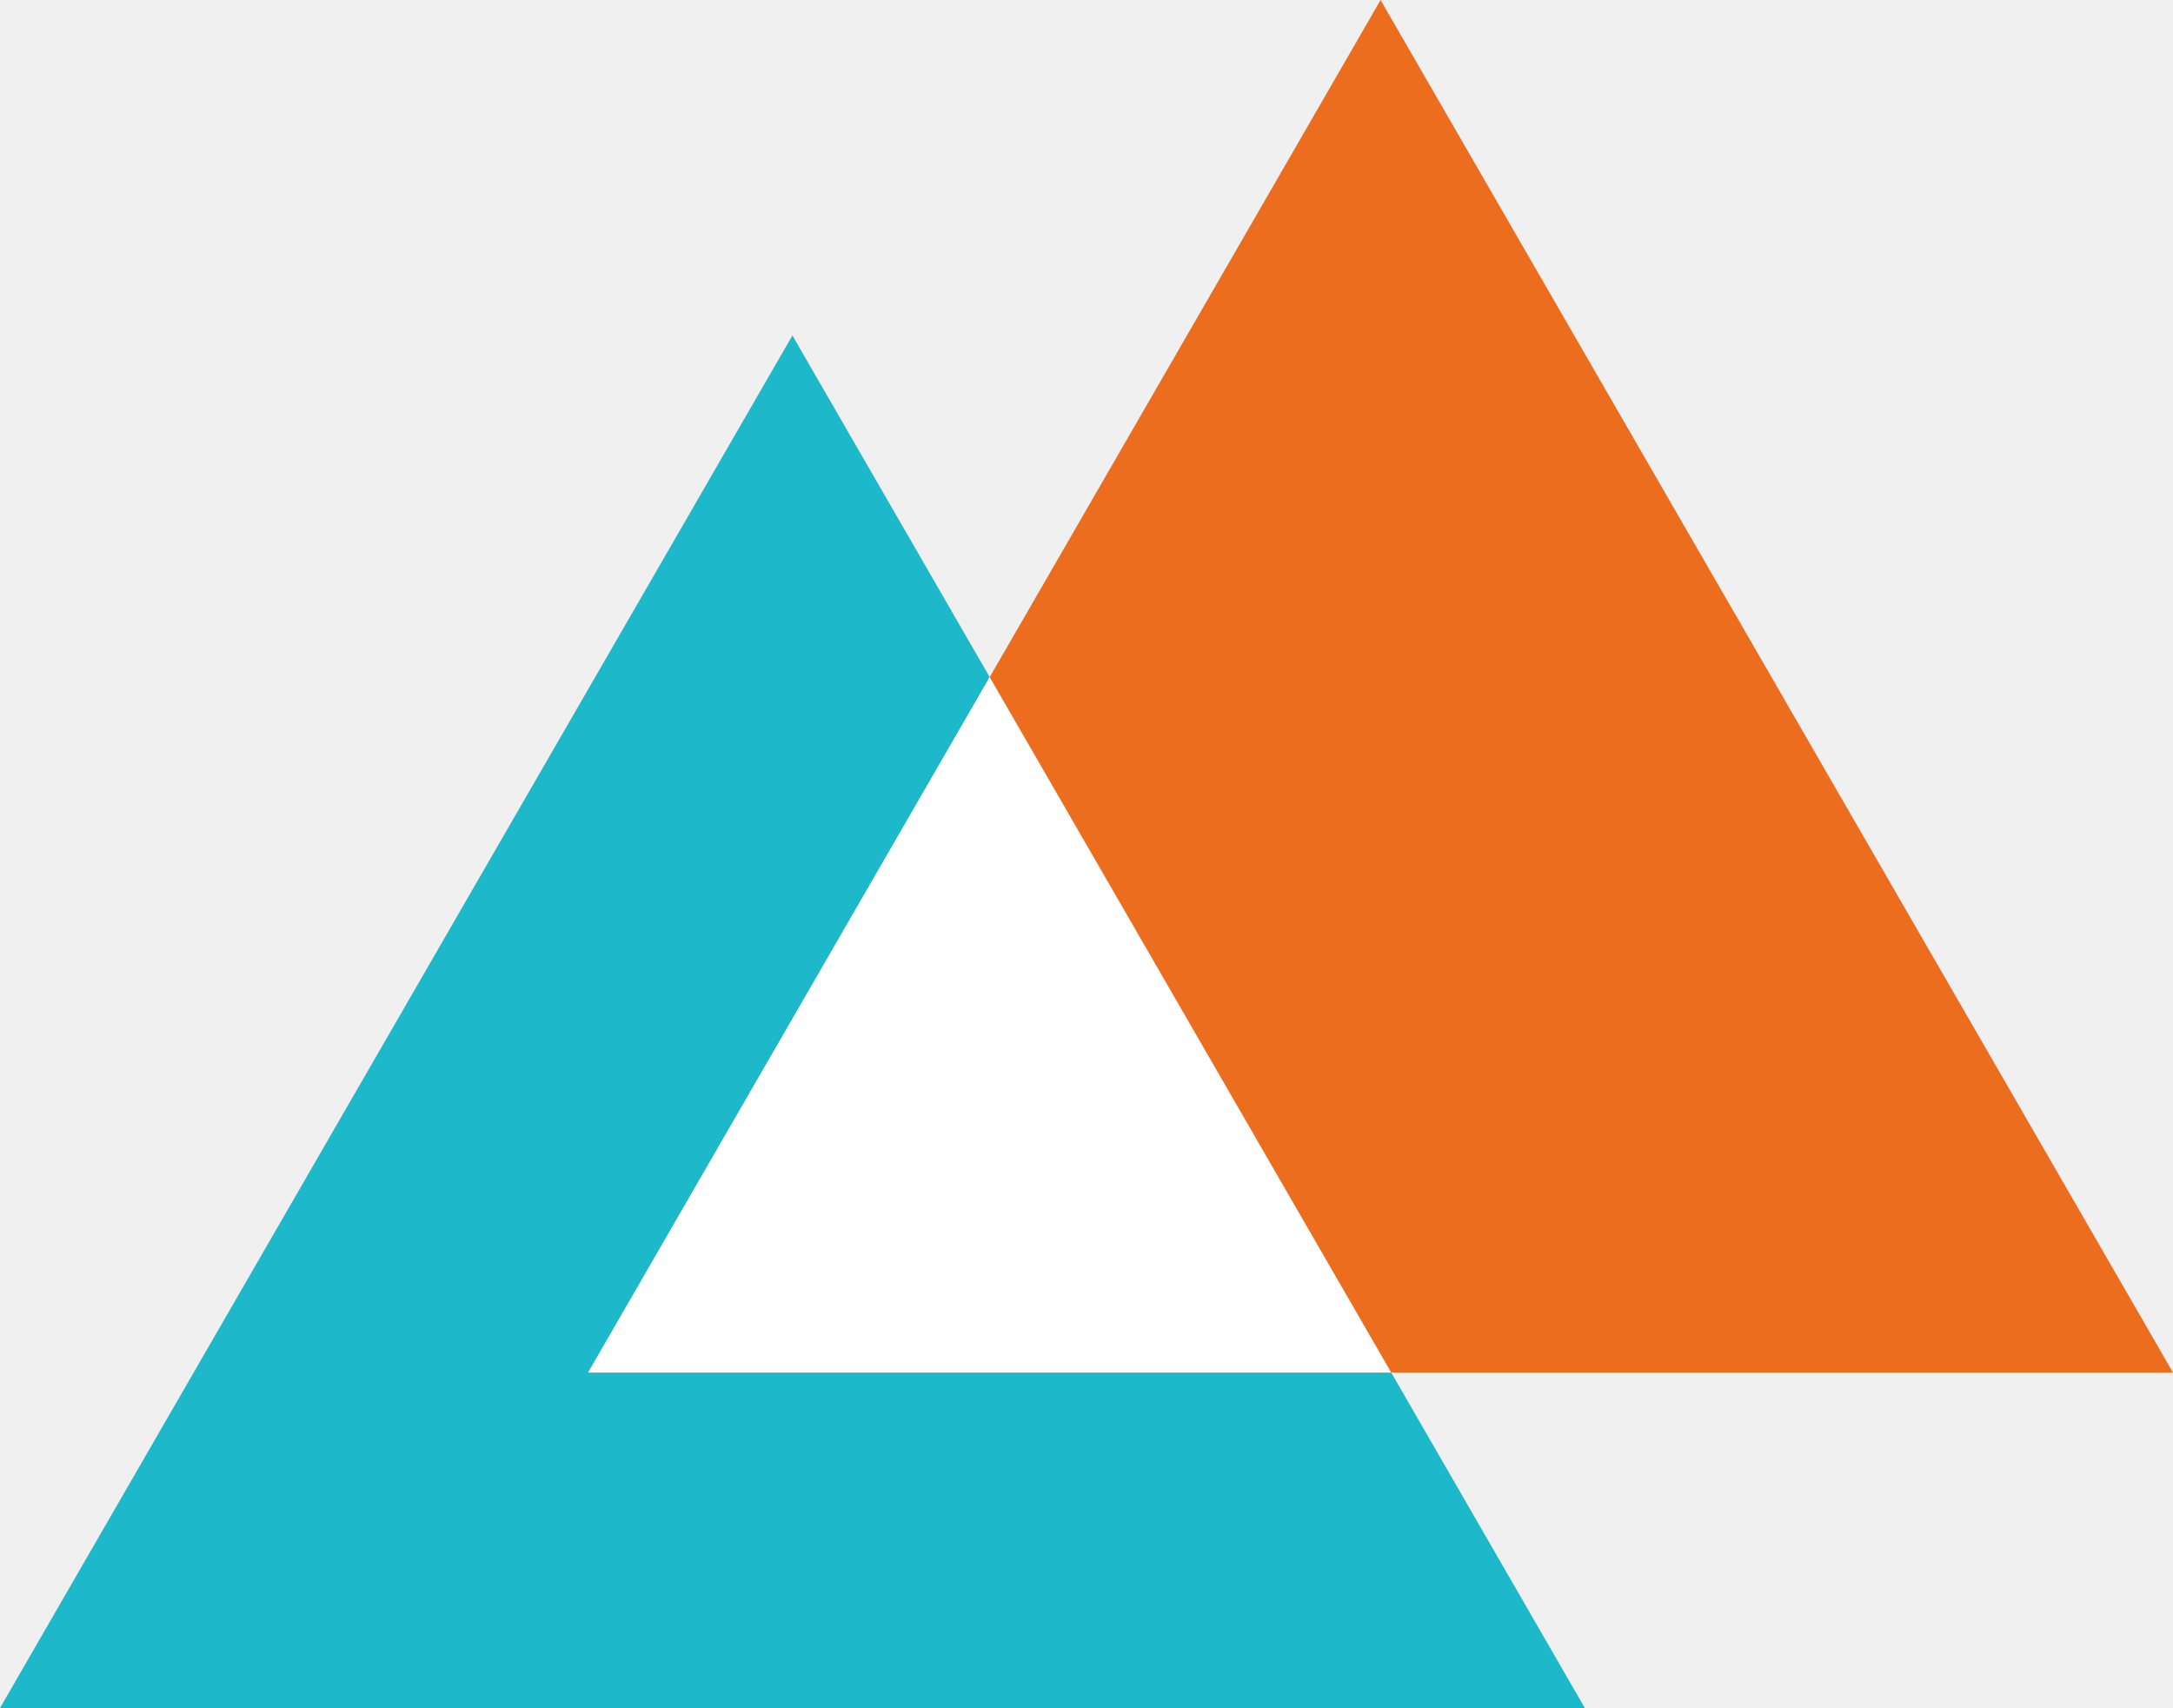
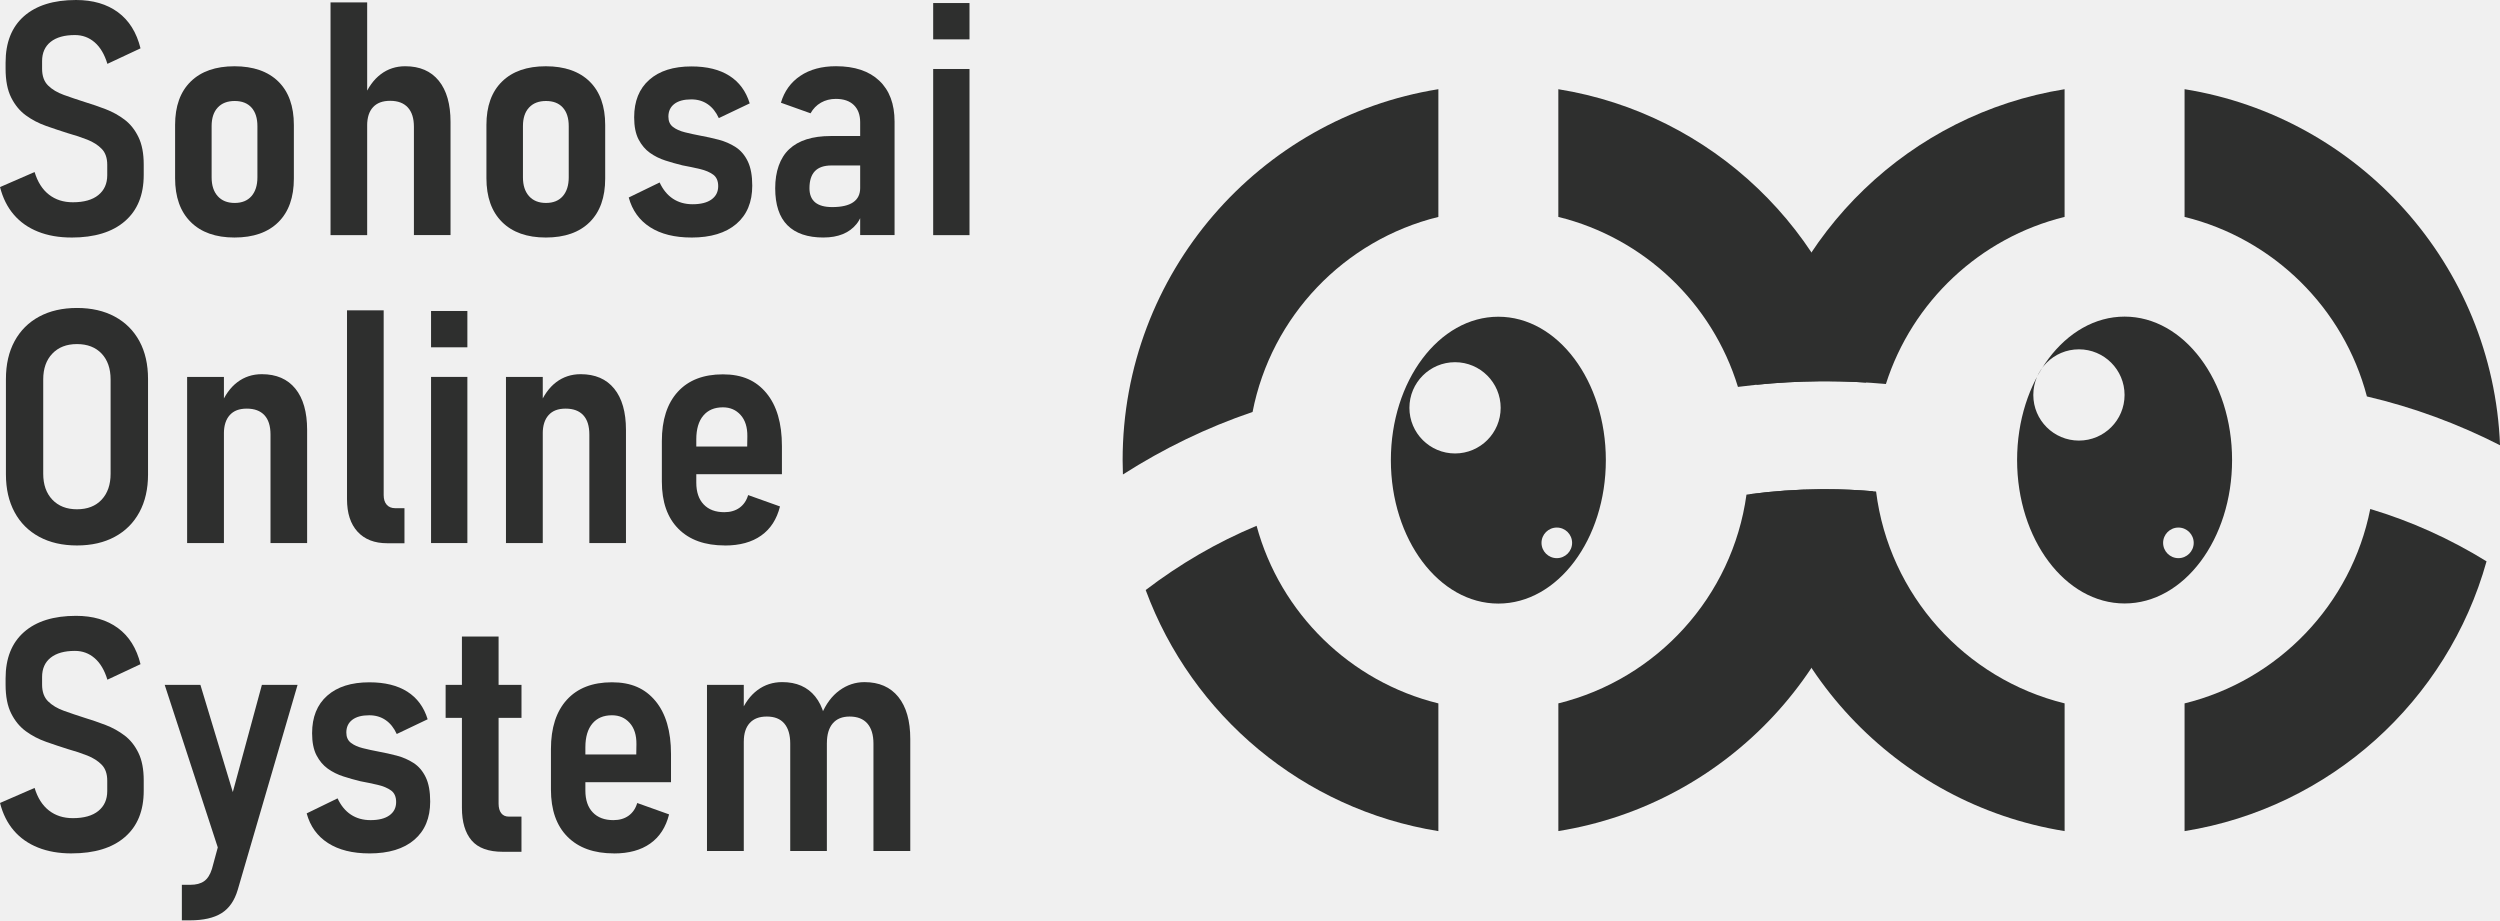
- <svg xmlns="http://www.w3.org/2000/svg" id="standard" viewBox="0 0 480 377.28">
+ <svg xmlns="http://www.w3.org/2000/svg" id="_レイヤー_2" data-name="レイヤー 2" viewBox="0 0 1101.26 405.4">
  <defs>
-     <style>.cls-1{fill:#1eb8cb;}.cls-2{fill:#fff;}.cls-3{fill:#ed6d1f;}</style>
+     <style>
+       .cls-1 {
+         fill: #2e2f2e;
+       }
+     </style>
  </defs>
-   <polygon class="cls-1" points="350.08 377.28 0 377.28 175.04 74.1 218.62 149.57 129.92 303.18 307.31 303.18 350.08 377.28" />
-   <polygon class="cls-2" points="307.31 303.18 129.92 303.18 218.62 149.57 307.31 303.18" />
-   <polygon class="cls-3" points="480 303.18 307.31 303.18 218.62 149.57 304.96 0 480 303.18" />
+   <g id="_レイヤー_1-2" data-name="レイヤー 1">
+     <path class="cls-1" d="M801.72,215.51c-10.33.09-20.57.81-30.67,2.14,6.77,75.61,64.39,136.57,138.42,148.45v-56.26c-43.83-10.77-77.35-47.73-83.05-93.33-7.41-.66-14.89-1.02-22.42-1.02-.75,0-1.51,0-2.27.01Z" />
+     <path class="cls-1" d="M804,167.94c8.99,0,17.91.42,26.75,1.21,11.57-36.29,41.41-64.43,78.71-73.6v-56.25c-67.96,10.91-122.1,63.18-135.75,130.19,9.12-.92,18.32-1.44,27.58-1.53.9-.01,1.81-.01,2.71-.01Z" />
+     <path class="cls-1" d="M801.72,215.51c-10.33.09-20.57.81-30.67,2.14-.58.08-1.15.17-1.72.24-6.2,44.97-39.48,81.29-82.87,91.95v56.25c74.44-11.94,132.28-73.51,138.52-149.7-6.94-.58-13.94-.9-20.99-.9-.75,0-1.51,0-2.27.01Z" />
+     <path class="cls-1" d="M804,167.94c6.03,0,12.03.2,18,.57-13.98-66.54-67.92-118.36-135.55-129.21v56.25c37.74,9.28,67.85,37.97,79.12,74.88,2.71-.35,5.42-.67,8.14-.95,9.12-.92,18.32-1.44,27.58-1.53.9-.01,1.81-.01,2.71-.01Z" />
+     <path class="cls-1" d="M633.61,95.55v-56.26c-78.85,12.65-139.09,80.99-139.09,163.41,0,2.11.05,4.21.13,6.31,17.85-11.41,36.98-20.7,57.11-27.54,8.22-42.16,40.43-75.74,81.85-85.92Z" />
+     <path class="cls-1" d="M633.61,366.11v-56.26c-38.88-9.56-69.64-39.72-80.08-78.24-17.4,7.25-33.78,16.8-48.85,28.3,20.35,55.24,69.32,96.63,128.93,106.2Z" />
+     <path class="cls-1" d="M962.31,309.85v56.26c64.08-10.28,115.87-57.34,133.02-118.84-15.99-9.87-33.16-17.66-51.22-23.06-8.31,42.03-40.47,75.49-81.8,85.64Z" />
+     <path class="cls-1" d="M962.31,39.3v56.25c39.16,9.62,70.11,40.15,80.32,79.08,20.48,4.79,40.12,12.06,58.64,21.5-3.1-79.46-62.21-144.52-138.96-156.84Z" />
+     <path class="cls-1" d="M888.54,202.65c0-34.89,21.2-63.18,47.35-63.18s47.35,28.29,47.35,63.18-21.2,63.18-47.35,63.18-47.35-28.29-47.35-63.18ZM915.78,153.88c-11.1,0-20.1,9-20.1,20.1s9,20.1,20.1,20.1,20.1-9,20.1-20.1-9-20.1-20.1-20.1ZM959.6,232.39c-3.72,0-6.74,3.02-6.74,6.74s3.02,6.74,6.74,6.74,6.74-3.02,6.74-6.74-3.02-6.74-6.74-6.74Z" />
+     <path class="cls-1" d="M612.68,202.7c0-34.89,21.2-63.18,47.35-63.18s47.35,28.29,47.35,63.18-21.2,63.18-47.35,63.18-47.35-28.29-47.35-63.18ZM640.95,159.55c-11.1,0-20.1,9-20.1,20.1s9,20.1,20.1,20.1,20.1-9,20.1-20.1-9-20.1-20.1-20.1ZM685.78,232.39c-3.72,0-6.74,3.02-6.74,6.74s3.02,6.74,6.74,6.74,6.74-3.02,6.74-6.74-3.02-6.74-6.74-6.74Z" />
+     <g>
+       <path class="cls-1" d="M31.52,104.63c-5.55,0-10.47-.86-14.77-2.58-4.3-1.71-7.86-4.22-10.68-7.51-2.82-3.29-4.84-7.33-6.06-12.13l15.23-6.63c1.32,4.37,3.42,7.69,6.31,9.94,2.89,2.26,6.4,3.38,10.54,3.38,4.88,0,8.64-1.06,11.24-3.18,2.61-2.12,3.91-5.03,3.91-8.74v-4.59c0-3-.81-5.35-2.43-7.01-1.62-1.67-3.74-3.02-6.35-4.06-2.61-1.03-5.44-1.97-8.5-2.82-3.15-.99-6.35-2.06-9.62-3.21-3.26-1.15-6.24-2.7-8.92-4.65-2.68-1.95-4.84-4.57-6.49-7.86-1.65-3.29-2.47-7.52-2.47-12.69v-2.75c0-8.84,2.7-15.64,8.11-20.41C15.98,2.38,23.62,0,33.49,0c7.42,0,13.58,1.79,18.47,5.39,4.89,3.59,8.2,8.9,9.94,15.9l-14.59,6.84c-1.27-4.18-3.14-7.35-5.61-9.48-2.47-2.14-5.37-3.21-8.71-3.21-4.61,0-8.17,1-10.68,3-2.51,2-3.77,4.83-3.77,8.5v3.32c0,3.2.88,5.67,2.64,7.4,1.76,1.74,4.08,3.13,6.95,4.16,2.86,1.03,5.92,2.07,9.16,3.1,3.1.94,6.18,2,9.24,3.17,3.06,1.18,5.84,2.72,8.35,4.62,2.52,1.91,4.55,4.46,6.1,7.65,1.56,3.2,2.33,7.24,2.33,12.13v4.58c0,8.79-2.76,15.58-8.29,20.37-5.52,4.79-13.36,7.2-23.51,7.2Z" />
+       <path class="cls-1" d="M103.29,104.63c-8.27,0-14.7-2.28-19.28-6.84-4.59-4.56-6.88-11-6.88-19.32v-23.41c0-8.27,2.29-14.65,6.88-19.14,4.58-4.49,11.01-6.73,19.28-6.73s14.76,2.25,19.32,6.73c4.56,4.49,6.84,10.87,6.84,19.14v23.62c0,8.27-2.28,14.67-6.84,19.18-4.56,4.51-11,6.77-19.32,6.77ZM103.37,89.4c3.2,0,5.66-1,7.41-3,1.73-2,2.61-4.76,2.61-8.28v-22.56c0-3.53-.87-6.25-2.61-8.18-1.74-1.93-4.21-2.89-7.41-2.89s-5.69.97-7.47,2.89c-1.79,1.93-2.68,4.65-2.68,8.18v22.56c0,3.52.89,6.29,2.68,8.28,1.79,2,4.28,3,7.47,3Z" />
+       <path class="cls-1" d="M145.6,103.57V1.06h16.14v102.52h-16.14ZM182.33,103.57v-47.73c0-3.71-.89-6.55-2.68-8.5-1.79-1.95-4.37-2.93-7.76-2.93s-5.81.93-7.55,2.79c-1.74,1.86-2.61,4.57-2.61,8.14l-1.41-12.41c1.83-4.47,4.3-7.87,7.4-10.22,3.1-2.35,6.7-3.53,10.79-3.53,6.39,0,11.32,2.13,14.77,6.38,3.45,4.25,5.18,10.31,5.18,18.15v49.85h-16.14Z" />
+       <path class="cls-1" d="M240.43,104.63c-8.27,0-14.7-2.28-19.28-6.84-4.59-4.56-6.88-11-6.88-19.32v-23.41c0-8.27,2.29-14.65,6.88-19.14,4.58-4.49,11.01-6.73,19.28-6.73s14.76,2.25,19.32,6.73c4.56,4.49,6.84,10.87,6.84,19.14v23.62c0,8.27-2.28,14.67-6.84,19.18-4.56,4.51-11,6.77-19.32,6.77ZM240.51,89.4c3.2,0,5.66-1,7.41-3,1.73-2,2.61-4.76,2.61-8.28v-22.56c0-3.53-.87-6.25-2.61-8.18-1.74-1.93-4.21-2.89-7.41-2.89s-5.69.97-7.47,2.89c-1.79,1.93-2.68,4.65-2.68,8.18v22.56c0,3.52.89,6.29,2.68,8.28,1.79,2,4.28,3,7.47,3Z" />
+       <path class="cls-1" d="M304.6,104.63c-7.43,0-13.5-1.52-18.23-4.55-4.72-3.03-7.86-7.39-9.41-13.08l13.61-6.62c1.46,3.15,3.41,5.53,5.85,7.15,2.44,1.62,5.34,2.44,8.67,2.44,3.62,0,6.41-.71,8.35-2.12,1.95-1.41,2.93-3.36,2.93-5.85,0-2.3-.74-4-2.22-5.08-1.48-1.08-3.42-1.9-5.82-2.47-2.4-.56-4.98-1.11-7.76-1.62-2.49-.61-4.98-1.32-7.47-2.12s-4.76-1.93-6.8-3.38c-2.05-1.46-3.71-3.43-5.01-5.92-1.29-2.49-1.94-5.73-1.94-9.73,0-7.1,2.22-12.61,6.66-16.53,4.44-3.93,10.63-5.89,18.58-5.89,6.82,0,12.39,1.38,16.71,4.12,4.32,2.75,7.31,6.8,8.95,12.16l-13.61,6.49c-1.22-2.68-2.85-4.72-4.9-6.13-2.04-1.41-4.45-2.12-7.23-2.12-3.24,0-5.73.67-7.47,2.01-1.74,1.34-2.61,3.21-2.61,5.61,0,1.97.67,3.48,2.01,4.51,1.34,1.03,3.09,1.82,5.25,2.36,2.16.54,4.49,1.05,6.98,1.52,2.58.47,5.23,1.06,7.93,1.76,2.7.71,5.18,1.79,7.44,3.24,2.26,1.46,4.04,3.55,5.36,6.28s1.97,6.3,1.97,10.72c0,7.24-2.34,12.85-7.01,16.85-4.68,4-11.27,6-19.78,6Z" />
+       <path class="cls-1" d="M362.77,104.63c-7,0-12.3-1.8-15.9-5.4-3.59-3.59-5.39-9.03-5.39-16.32s2.06-13.35,6.17-17.2c4.11-3.85,10.21-5.79,18.29-5.79h13.47l.99,12.97h-14.17c-3.24,0-5.66.84-7.26,2.5-1.6,1.67-2.4,4.17-2.4,7.51,0,2.77.83,4.85,2.5,6.24,1.67,1.38,4.17,2.08,7.51,2.08,4.09,0,7.17-.7,9.23-2.11,2.07-1.41,3.1-3.5,3.1-6.28l1.41,8.39c-.42,3.01-1.43,5.5-3.03,7.48-1.6,1.97-3.62,3.45-6.06,4.44-2.44.99-5.26,1.48-8.46,1.48ZM378.91,103.57v-49.71c0-3.25-.93-5.77-2.78-7.58-1.86-1.81-4.5-2.72-7.94-2.72-2.44,0-4.63.56-6.56,1.66-1.93,1.11-3.45,2.67-4.58,4.69l-13.05-4.66c1.5-5.08,4.36-9.03,8.57-11.85,4.2-2.82,9.44-4.23,15.69-4.23,8.23,0,14.58,2.13,19.07,6.38,4.49,4.25,6.73,10.26,6.73,18.02v49.99h-15.16Z" />
+       <path class="cls-1" d="M411.07,17.34V1.34h16v16h-16ZM411.07,103.57V30.39h16v73.19h-16Z" />
+       <path class="cls-1" d="M33.91,240.28c-6.39,0-11.94-1.27-16.64-3.81s-8.32-6.15-10.85-10.85c-2.54-4.7-3.81-10.25-3.81-16.64v-42.02c0-6.44,1.27-12,3.81-16.68,2.54-4.67,6.15-8.29,10.85-10.82s10.25-3.8,16.64-3.8,11.94,1.26,16.64,3.8c4.7,2.54,8.32,6.15,10.86,10.82,2.54,4.68,3.8,10.24,3.8,16.68v42.02c0,6.39-1.26,11.94-3.8,16.64-2.54,4.7-6.16,8.32-10.86,10.85-4.7,2.54-10.25,3.81-16.64,3.81ZM33.91,224.34c4.61,0,8.23-1.41,10.86-4.23,2.63-2.82,3.95-6.62,3.95-11.42v-41.53c0-4.79-1.32-8.59-3.95-11.39-2.64-2.79-6.26-4.2-10.86-4.2s-8.18,1.4-10.85,4.2c-2.68,2.8-4.02,6.59-4.02,11.39v41.53c0,4.79,1.34,8.6,4.02,11.42,2.68,2.82,6.29,4.23,10.85,4.23Z" />
+       <path class="cls-1" d="M82.43,239.22v-73.19h16.21v73.19h-16.21ZM119.16,239.22v-47.8c0-3.76-.89-6.6-2.68-8.53-1.79-1.92-4.37-2.89-7.76-2.89s-5.79.95-7.51,2.85c-1.72,1.91-2.58,4.62-2.58,8.14l-1.48-12.27c1.83-4.56,4.3-8.01,7.4-10.36,3.1-2.35,6.7-3.53,10.79-3.53,6.39,0,11.32,2.13,14.77,6.38,3.45,4.25,5.18,10.31,5.18,18.15v49.85h-16.14Z" />
+       <path class="cls-1" d="M169.01,136.71v81.37c0,1.83.44,3.26,1.34,4.26.89,1.01,2.14,1.52,3.73,1.52h4.09v15.44h-7.61c-5.59,0-9.94-1.69-13.05-5.08-3.1-3.38-4.65-8.15-4.65-14.31v-83.2h16.14Z" />
+       <path class="cls-1" d="M189.88,152.99v-16h16v16h-16ZM189.88,239.22v-73.19h16v73.19h-16Z" />
+       <path class="cls-1" d="M222.88,239.22v-73.19h16.21v73.19h-16.21ZM259.61,239.22v-47.8c0-3.76-.89-6.6-2.68-8.53-1.79-1.92-4.37-2.89-7.76-2.89s-5.79.95-7.51,2.85c-1.72,1.91-2.58,4.62-2.58,8.14l-1.48-12.27c1.83-4.56,4.3-8.01,7.4-10.36,3.1-2.35,6.7-3.53,10.79-3.53,6.39,0,11.32,2.13,14.77,6.38,3.45,4.25,5.18,10.31,5.18,18.15v49.85h-16.14Z" />
+       <path class="cls-1" d="M319.33,240.28c-8.79,0-15.62-2.44-20.48-7.33-4.87-4.89-7.3-11.82-7.3-20.8v-17.84c0-9.35,2.34-16.59,7.02-21.72,4.67-5.12,11.29-7.69,19.85-7.69s14.61,2.75,19.18,8.25c4.56,5.5,6.84,13.28,6.84,23.34v12.41h-41.18v-12.2h25.88l.07-4.51c.05-3.99-.94-7.12-2.96-9.38-2.02-2.26-4.63-3.38-7.82-3.38-3.72,0-6.59,1.22-8.64,3.67-2.04,2.44-3.07,5.92-3.07,10.44v19.04c0,4.14,1.08,7.35,3.25,9.62,2.16,2.28,5.19,3.42,9.09,3.42,2.68,0,4.92-.66,6.73-1.97,1.81-1.32,3.07-3.18,3.77-5.57l14.03,5.01c-1.41,5.64-4.17,9.92-8.29,12.83-4.11,2.92-9.44,4.38-15.97,4.38Z" />
+       <path class="cls-1" d="M31.52,375.93c-5.55,0-10.47-.86-14.77-2.58-4.3-1.71-7.86-4.22-10.68-7.51-2.82-3.29-4.84-7.33-6.06-12.13l15.23-6.63c1.32,4.37,3.42,7.69,6.31,9.94,2.89,2.26,6.4,3.38,10.54,3.38,4.88,0,8.64-1.06,11.24-3.18,2.61-2.12,3.91-5.03,3.91-8.74v-4.59c0-3-.81-5.35-2.43-7.01-1.62-1.67-3.74-3.02-6.35-4.06-2.61-1.03-5.44-1.97-8.5-2.82-3.15-.99-6.35-2.06-9.62-3.21-3.26-1.15-6.24-2.7-8.92-4.65-2.68-1.95-4.84-4.57-6.49-7.86-1.65-3.29-2.47-7.52-2.47-12.69v-2.75c0-8.84,2.7-15.64,8.11-20.41,5.41-4.77,13.05-7.15,22.92-7.15,7.42,0,13.58,1.79,18.47,5.39,4.89,3.59,8.2,8.9,9.94,15.9l-14.59,6.84c-1.27-4.18-3.14-7.35-5.61-9.48-2.47-2.14-5.37-3.21-8.71-3.21-4.61,0-8.17,1-10.68,3-2.51,2-3.77,4.83-3.77,8.5v3.32c0,3.2.88,5.67,2.64,7.4,1.76,1.74,4.08,3.13,6.95,4.16,2.86,1.03,5.92,2.07,9.16,3.1,3.1.94,6.18,2,9.24,3.17,3.06,1.18,5.84,2.72,8.35,4.62,2.52,1.91,4.55,4.46,6.1,7.65,1.56,3.2,2.33,7.24,2.33,12.13v4.58c0,8.79-2.76,15.58-8.29,20.37-5.52,4.79-13.36,7.2-23.51,7.2Z" />
+       <path class="cls-1" d="M98.57,381.36l-26.02-79.67h15.73l19.18,63.46-8.88,16.22ZM115.35,301.69h15.73l-26.37,90.32c-1.41,4.74-3.79,8.17-7.15,10.26-3.36,2.09-7.98,3.14-13.85,3.14h-3.6v-15.65h3.73c2.54,0,4.56-.53,6.07-1.59,1.5-1.06,2.65-2.85,3.45-5.39l22-81.08Z" />
+       <path class="cls-1" d="M162.73,375.93c-7.43,0-13.5-1.52-18.23-4.55-4.72-3.03-7.86-7.39-9.41-13.08l13.61-6.62c1.46,3.15,3.41,5.53,5.85,7.15,2.44,1.62,5.34,2.44,8.67,2.44,3.62,0,6.41-.71,8.35-2.12,1.95-1.41,2.93-3.36,2.93-5.85,0-2.3-.74-4-2.22-5.08-1.48-1.08-3.42-1.9-5.82-2.47-2.4-.56-4.98-1.11-7.76-1.62-2.49-.61-4.98-1.32-7.47-2.12-2.49-.8-4.76-1.93-6.8-3.38-2.05-1.46-3.71-3.43-5.01-5.92-1.29-2.49-1.94-5.73-1.94-9.73,0-7.1,2.22-12.61,6.66-16.53,4.44-3.93,10.63-5.89,18.58-5.89,6.82,0,12.39,1.38,16.71,4.12,4.32,2.75,7.31,6.8,8.95,12.16l-13.61,6.49c-1.22-2.68-2.85-4.72-4.9-6.13-2.04-1.41-4.45-2.12-7.23-2.12-3.24,0-5.73.67-7.47,2.01-1.74,1.34-2.61,3.21-2.61,5.61,0,1.97.67,3.48,2.01,4.51,1.34,1.03,3.09,1.82,5.25,2.36,2.16.54,4.49,1.05,6.98,1.52,2.58.47,5.23,1.06,7.93,1.76,2.7.71,5.18,1.79,7.44,3.24,2.26,1.46,4.04,3.55,5.36,6.28,1.32,2.73,1.97,6.3,1.97,10.72,0,7.24-2.34,12.85-7.01,16.85-4.68,4-11.27,6-19.78,6Z" />
+       <path class="cls-1" d="M196.3,316.21v-14.52h33.42v14.52h-33.42ZM221.53,375.22c-6.34,0-10.94-1.67-13.78-5-2.85-3.34-4.27-8.13-4.27-14.38v-75.44h16.15v73.61c0,1.79.39,3.18,1.16,4.2.78,1.01,1.89,1.51,3.35,1.51h5.57v15.51h-8.18Z" />
+       <path class="cls-1" d="M270.47,375.93c-8.79,0-15.62-2.44-20.48-7.33-4.87-4.89-7.3-11.82-7.3-20.8v-17.84c0-9.35,2.34-16.59,7.02-21.72,4.67-5.12,11.29-7.69,19.85-7.69s14.61,2.75,19.18,8.25c4.56,5.5,6.84,13.28,6.84,23.34v12.41h-41.18v-12.2h25.88l.07-4.51c.05-3.99-.94-7.12-2.96-9.38-2.02-2.26-4.63-3.38-7.82-3.38-3.72,0-6.59,1.22-8.64,3.67-2.04,2.44-3.07,5.92-3.07,10.44v19.04c0,4.14,1.08,7.35,3.25,9.62,2.16,2.28,5.19,3.42,9.09,3.42,2.68,0,4.92-.66,6.73-1.97,1.81-1.32,3.07-3.18,3.77-5.57l14.03,5.01c-1.41,5.64-4.17,9.92-8.29,12.83-4.11,2.92-9.44,4.38-15.97,4.38Z" />
+       <path class="cls-1" d="M311.43,374.87v-73.19h16.21v73.19h-16.21ZM348.1,374.87v-47.31c0-3.85-.87-6.8-2.61-8.85-1.74-2.05-4.3-3.07-7.69-3.07s-5.8.95-7.54,2.85c-1.74,1.91-2.61,4.62-2.61,8.14l-1.48-12.41c1.88-4.51,4.39-7.93,7.55-10.26,3.15-2.32,6.77-3.49,10.85-3.49,6.3,0,11.15,2.13,14.56,6.38,3.41,4.25,5.11,10.33,5.11,18.23v49.78h-16.14ZM384.76,374.87v-47.31c0-3.85-.9-6.8-2.68-8.85-1.79-2.05-4.39-3.07-7.82-3.07-3.24,0-5.72,1.01-7.44,3.03-1.71,2.02-2.57,4.91-2.57,8.67l-2.4-12.55c1.97-4.7,4.63-8.26,7.97-10.68,3.33-2.42,7-3.63,11-3.63,6.44,0,11.41,2.18,14.91,6.53,3.5,4.35,5.25,10.52,5.25,18.51v49.36h-16.21Z" />
+     </g>
+   </g>
</svg>
